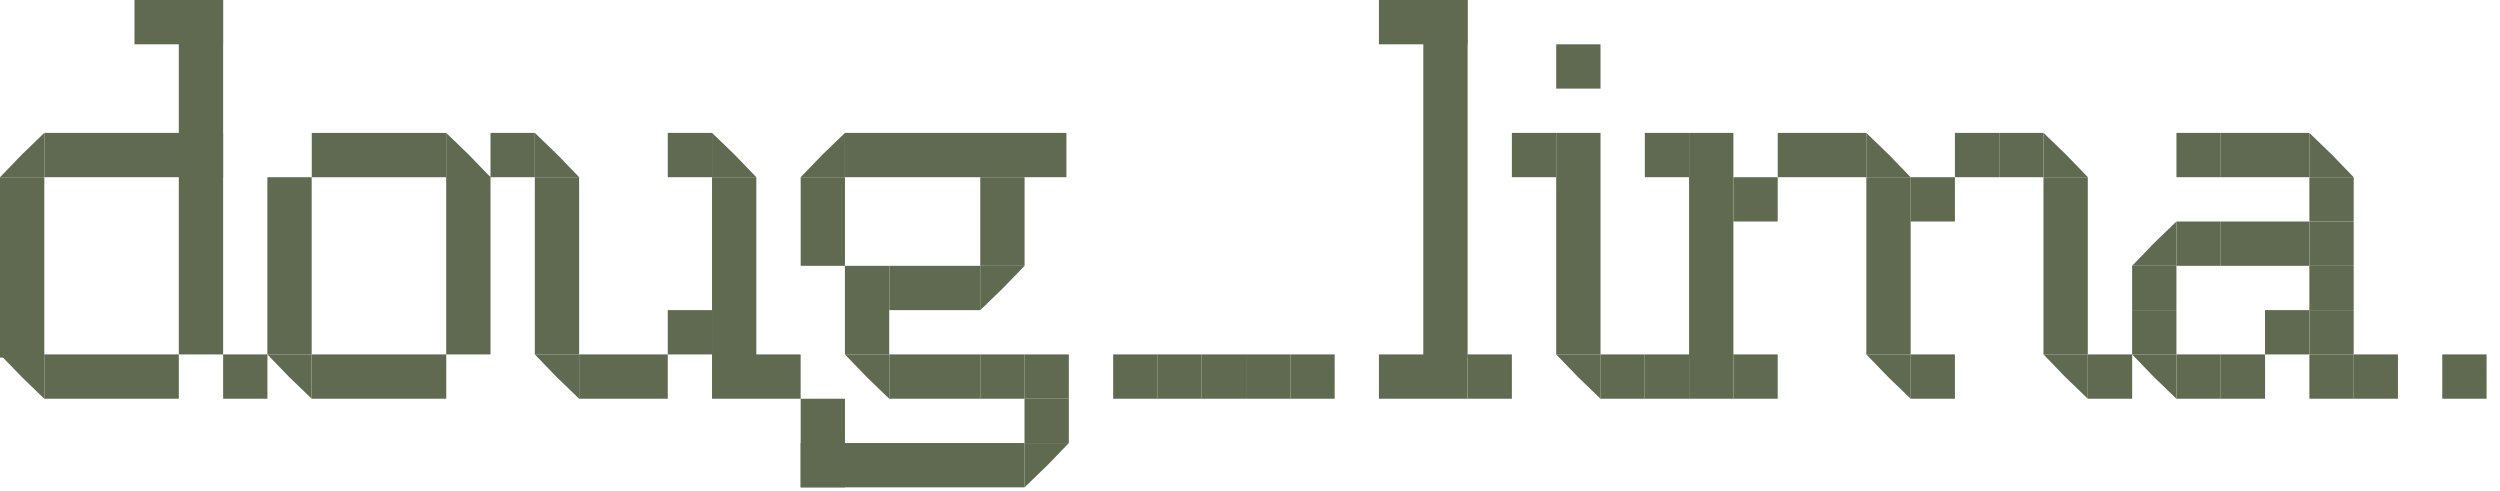
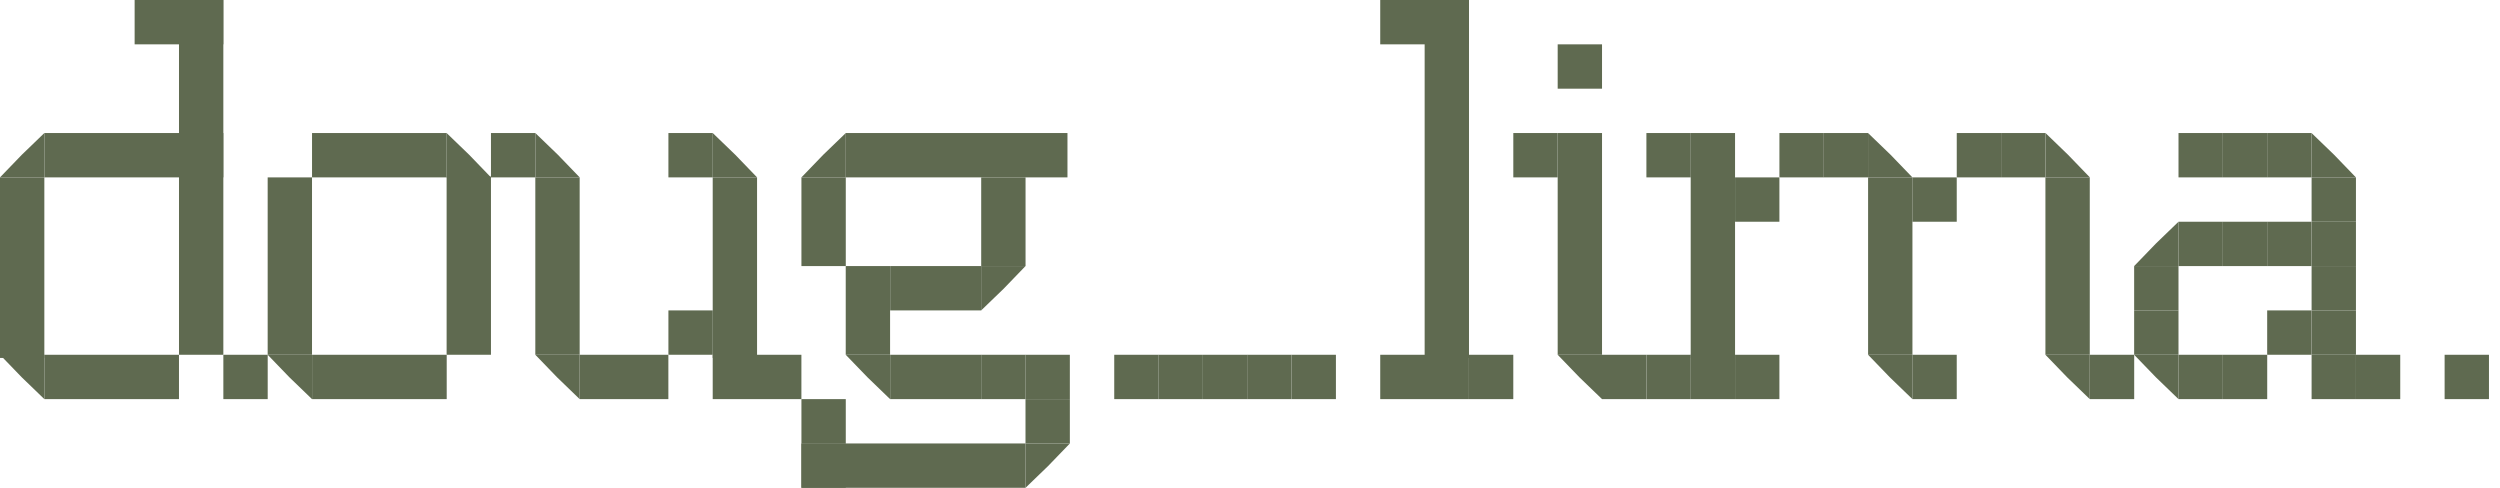
- <svg xmlns="http://www.w3.org/2000/svg" width="158" height="31" viewBox="0 0 158 31" fill="none">
-   <rect x="50.602" y="28" width="14.15" height="2.8" fill="#5F6A50" />
-   <rect x="16.898" y="11.2" width="2.8" height="11.2" fill="#5F6A50" />
-   <rect x="50.602" y="11.2" width="2.8" height="5.6" fill="#5F6A50" />
-   <rect x="53.398" y="16.8" width="2.8" height="5.6" fill="#5F6A50" />
-   <rect x="33.801" y="11.2" width="2.8" height="11.2" fill="#5F6A50" />
-   <rect x="61.953" y="22.399" width="2.8" height="2.8" fill="#5F6A50" />
-   <rect x="64.75" y="22.399" width="2.8" height="2.8" fill="#5F6A50" />
-   <rect x="64.75" y="25.2" width="2.8" height="2.8" fill="#5F6A50" />
-   <rect x="45" y="11.2" width="2.8" height="11.4" fill="#5F6A50" />
-   <rect x="31" y="22.399" width="2.8" height="11.25" transform="rotate(180 31 22.3994)" fill="#5F6A50" />
-   <rect x="42.203" y="19.6" width="2.8" height="2.8" fill="#5F6A50" />
-   <rect x="70.352" y="22.399" width="2.8" height="2.8" fill="#5F6A50" />
-   <rect x="73.148" y="22.399" width="2.8" height="2.8" fill="#5F6A50" />
-   <rect x="75.953" y="22.399" width="2.8" height="2.8" fill="#5F6A50" />
-   <rect x="78.75" y="22.399" width="2.8" height="2.8" fill="#5F6A50" />
-   <rect x="81.551" y="22.399" width="2.8" height="2.8" fill="#5F6A50" />
-   <rect x="87.148" y="22.399" width="5.6" height="2.8" fill="#5F6A50" />
-   <rect x="50.602" y="25.2" width="2.8" height="2.8" fill="#5F6A50" />
-   <rect x="14.102" y="22.399" width="2.8" height="2.8" fill="#5F6A50" />
-   <rect x="50.602" y="28" width="2.8" height="2.8" fill="#5F6A50" />
-   <path d="M51.977 9.774L53.402 8.399V11.199H50.602L51.977 9.774Z" fill="#5F6A50" />
-   <path d="M63.375 18.225L61.95 19.6V16.8H64.75L63.375 18.225Z" fill="#5F6A50" />
-   <path d="M66.176 29.425L64.751 30.8V28H67.551L66.176 29.425Z" fill="#5F6A50" />
-   <path d="M54.773 23.825L56.198 25.2V22.4H53.398L54.773 23.825Z" fill="#5F6A50" />
-   <rect x="45" y="22.399" width="5.6" height="2.8" fill="#5F6A50" />
-   <rect x="31" y="8.399" width="2.8" height="2.8" fill="#5F6A50" />
-   <rect x="42.203" y="8.399" width="2.8" height="2.8" fill="#5F6A50" />
-   <path d="M18.273 23.825L19.698 25.2V22.4H16.898L18.273 23.825Z" fill="#5F6A50" />
-   <path d="M35.176 23.825L36.601 25.2V22.4H33.801L35.176 23.825Z" fill="#5F6A50" />
-   <path d="M99.727 23.825L101.152 25.2V22.4H98.352L99.727 23.825Z" fill="#5F6A50" />
-   <path d="M35.227 9.774L33.802 8.399V11.199H36.602L35.227 9.774Z" fill="#5F6A50" />
-   <path d="M46.426 9.774L45.001 8.399V11.199H47.801L46.426 9.774Z" fill="#5F6A50" />
-   <path d="M119.375 9.774L117.95 8.399V11.199H120.75L119.375 9.774Z" fill="#5F6A50" />
-   <path d="M119.328 23.825L120.753 25.2V22.4H117.953L119.328 23.825Z" fill="#5F6A50" />
-   <path d="M130.578 9.774L129.153 8.399V11.199H131.953L130.578 9.774Z" fill="#5F6A50" />
-   <path d="M130.523 23.825L131.948 25.2V22.4H129.148L130.523 23.825Z" fill="#5F6A50" />
-   <path d="M136.125 23.825L137.55 25.2V22.4H134.75L136.125 23.825Z" fill="#5F6A50" />
-   <path d="M136.125 15.375L137.55 14V16.8H134.75L136.125 15.375Z" fill="#5F6A50" />
-   <path d="M147.375 9.774L145.95 8.399V11.199H148.75L147.375 9.774Z" fill="#5F6A50" />
-   <path d="M29.625 9.774L28.2 8.399V11.199H31L29.625 9.774Z" fill="#5F6A50" />
-   <rect x="19.703" y="22.399" width="8.5" height="2.8" fill="#5F6A50" />
-   <rect x="36.602" y="22.399" width="5.6" height="2.8" fill="#5F6A50" />
-   <rect x="28.203" y="11.2" width="8.5" height="2.8" transform="rotate(180 28.2031 11.2002)" fill="#5F6A50" />
-   <rect x="87.148" width="5.6" height="2.8" fill="#5F6A50" />
-   <rect x="8.5" width="5.6" height="2.8" fill="#5F6A50" />
-   <rect x="92.75" y="22.399" width="2.8" height="2.8" fill="#5F6A50" />
-   <rect y="11.2" width="2.8" height="11.4" fill="#5F6A50" />
-   <rect x="101.148" y="22.399" width="2.8" height="2.8" fill="#5F6A50" />
-   <rect x="103.953" y="22.399" width="2.8" height="2.8" fill="#5F6A50" />
-   <rect x="106.75" y="22.399" width="2.8" height="2.8" fill="#5F6A50" />
-   <rect x="109.551" y="11.2" width="2.8" height="2.8" fill="#5F6A50" />
-   <rect x="120.75" y="11.2" width="2.8" height="2.8" fill="#5F6A50" />
-   <rect x="112.352" y="8.399" width="2.8" height="2.8" fill="#5F6A50" />
-   <rect x="115.148" y="8.399" width="2.8" height="2.8" fill="#5F6A50" />
-   <rect x="120.75" y="22.399" width="2.8" height="2.8" fill="#5F6A50" />
-   <rect x="109.551" y="22.399" width="2.8" height="2.8" fill="#5F6A50" />
-   <rect x="98.352" y="2.8" width="2.8" height="2.8" fill="#5F6A50" />
-   <rect x="103.953" y="8.399" width="2.8" height="2.8" fill="#5F6A50" />
-   <rect x="95.551" y="8.399" width="2.8" height="2.8" fill="#5F6A50" />
-   <rect x="123.551" y="8.399" width="2.8" height="2.8" fill="#5F6A50" />
-   <rect x="131.953" y="22.399" width="2.8" height="2.8" fill="#5F6A50" />
-   <rect x="126.352" y="8.399" width="2.8" height="2.8" fill="#5F6A50" />
-   <rect x="137.551" y="22.399" width="2.8" height="2.8" fill="#5F6A50" />
-   <rect x="137.551" y="14" width="2.8" height="2.8" fill="#5F6A50" />
-   <rect x="137.551" y="8.399" width="2.8" height="2.8" fill="#5F6A50" />
-   <rect x="140.352" y="22.399" width="2.8" height="2.8" fill="#5F6A50" />
-   <rect x="143.148" y="19.6" width="2.8" height="2.8" fill="#5F6A50" />
-   <rect x="145.953" y="11.2" width="2.8" height="2.8" fill="#5F6A50" />
-   <rect x="145.953" y="14" width="2.8" height="2.8" fill="#5F6A50" />
-   <rect x="145.953" y="16.8" width="2.8" height="2.8" fill="#5F6A50" />
-   <rect x="145.953" y="19.6" width="2.8" height="2.8" fill="#5F6A50" />
-   <rect x="145.953" y="22.399" width="2.8" height="2.8" fill="#5F6A50" />
-   <rect x="140.352" y="14" width="2.8" height="2.8" fill="#5F6A50" />
-   <rect x="143.148" y="14" width="2.8" height="2.8" fill="#5F6A50" />
-   <rect x="148.75" y="22.399" width="2.8" height="2.8" fill="#5F6A50" />
-   <rect x="154.352" y="22.399" width="2.8" height="2.8" fill="#5F6A50" />
-   <rect x="140.352" y="8.399" width="2.8" height="2.8" fill="#5F6A50" />
-   <rect x="143.148" y="8.399" width="2.8" height="2.8" fill="#5F6A50" />
-   <rect x="134.75" y="19.6" width="2.8" height="2.8" fill="#5F6A50" />
-   <rect x="134.75" y="16.8" width="2.8" height="2.8" fill="#5F6A50" />
-   <path d="M1.375 9.774L2.8 8.399V11.199H0L1.375 9.774Z" fill="#5F6A50" />
-   <path d="M1.375 23.825L2.8 25.2V22.4H0L1.375 23.825Z" fill="#5F6A50" />
-   <rect x="117.953" y="11.2" width="2.8" height="11.2" fill="#5F6A50" />
-   <rect x="89.953" width="2.8" height="22.6" fill="#5F6A50" />
-   <rect x="98.352" y="8.399" width="2.8" height="14" fill="#5F6A50" />
-   <rect x="2.801" y="8.399" width="11.3" height="2.8" fill="#5F6A50" />
-   <rect x="2.801" y="22.399" width="8.5" height="2.8" fill="#5F6A50" />
-   <rect x="129.148" y="11.2" width="2.8" height="11.2" fill="#5F6A50" />
-   <rect x="106.75" y="8.399" width="2.8" height="14.2" fill="#5F6A50" />
-   <rect x="11.301" width="2.8" height="22.4" fill="#5F6A50" />
-   <rect x="61.953" y="11.2" width="2.8" height="5.6" fill="#5F6A50" />
-   <rect x="53.398" y="8.399" width="14" height="2.8" fill="#5F6A50" />
-   <rect x="56.203" y="16.8" width="5.75" height="2.8" fill="#5F6A50" />
-   <rect x="56.203" y="22.399" width="5.75" height="2.8" fill="#5F6A50" />
+ <svg xmlns="http://www.w3.org/2000/svg" width="164" height="32" viewBox="0 0 164 32" fill="none">
+   <rect x="52.574" y="29.091" width="14.701" height="2.909" fill="#5F6A50" />
+   <rect x="17.559" y="11.637" width="2.909" height="11.636" fill="#5F6A50" />
+   <rect x="52.574" y="11.637" width="2.909" height="5.818" fill="#5F6A50" />
+   <rect x="55.48" y="17.454" width="2.909" height="5.818" fill="#5F6A50" />
+   <rect x="35.117" y="11.637" width="2.909" height="11.636" fill="#5F6A50" />
+   <rect x="64.367" y="23.273" width="2.909" height="2.909" fill="#5F6A50" />
+   <rect x="67.273" y="23.273" width="2.909" height="2.909" fill="#5F6A50" />
+   <rect x="67.273" y="26.182" width="2.909" height="2.909" fill="#5F6A50" />
+   <rect x="46.754" y="11.637" width="2.909" height="11.844" fill="#5F6A50" />
+   <rect x="32.207" y="23.273" width="2.909" height="11.688" transform="rotate(180 32.207 23.2725)" fill="#5F6A50" />
+   <rect x="43.848" y="20.363" width="2.909" height="2.909" fill="#5F6A50" />
+   <rect x="73.094" y="23.273" width="2.909" height="2.909" fill="#5F6A50" />
+   <rect x="76" y="23.273" width="2.909" height="2.909" fill="#5F6A50" />
+   <rect x="78.914" y="23.273" width="2.909" height="2.909" fill="#5F6A50" />
+   <rect x="81.816" y="23.273" width="2.909" height="2.909" fill="#5F6A50" />
+   <rect x="84.727" y="23.273" width="2.909" height="2.909" fill="#5F6A50" />
+   <rect x="90.543" y="23.273" width="5.818" height="2.909" fill="#5F6A50" />
+   <rect x="52.574" y="26.182" width="2.909" height="2.909" fill="#5F6A50" />
+   <rect x="14.652" y="23.273" width="2.909" height="2.909" fill="#5F6A50" />
+   <rect x="52.574" y="29.091" width="2.909" height="2.909" fill="#5F6A50" />
+   <path d="M54.003 10.155L55.483 8.727V11.636H52.574L54.003 10.155Z" fill="#5F6A50" />
+   <path d="M65.845 18.935L64.364 20.363V17.454H67.273L65.845 18.935Z" fill="#5F6A50" />
+   <path d="M68.755 30.571L67.275 32V29.091H70.184L68.755 30.571Z" fill="#5F6A50" />
+   <path d="M56.909 24.753L58.39 26.182V23.273H55.48L56.909 24.753Z" fill="#5F6A50" />
+   <rect x="46.754" y="23.273" width="5.818" height="2.909" fill="#5F6A50" />
+   <rect x="32.207" y="8.727" width="2.909" height="2.909" fill="#5F6A50" />
+   <rect x="43.848" y="8.727" width="2.909" height="2.909" fill="#5F6A50" />
+   <path d="M18.987 24.753L20.468 26.182V23.273H17.559L18.987 24.753Z" fill="#5F6A50" />
+   <path d="M36.546 24.753L38.026 26.182V23.273H35.117L36.546 24.753Z" fill="#5F6A50" />
+   <path d="M103.612 24.753L105.093 26.182V23.273H102.184L103.612 24.753Z" fill="#5F6A50" />
+   <path d="M36.599 10.155L35.118 8.727V11.636H38.027L36.599 10.155Z" fill="#5F6A50" />
+   <path d="M48.236 10.155L46.755 8.727V11.636H49.664L48.236 10.155Z" fill="#5F6A50" />
+   <path d="M124.025 10.155L122.544 8.727V11.636H125.453L124.025 10.155Z" fill="#5F6A50" />
+   <path d="M123.975 24.753L125.456 26.182V23.273H122.547L123.975 24.753Z" fill="#5F6A50" />
+   <path d="M135.665 10.155L134.185 8.727V11.636H137.094L135.665 10.155Z" fill="#5F6A50" />
+   <path d="M135.608 24.753L137.089 26.182V23.273H134.18L135.608 24.753Z" fill="#5F6A50" />
+   <path d="M141.429 24.753L142.909 26.182V23.273H140L141.429 24.753Z" fill="#5F6A50" />
+   <path d="M141.429 15.975L142.909 14.546V17.455H140L141.429 15.975Z" fill="#5F6A50" />
+   <path d="M153.118 10.155L151.638 8.727V11.636H154.547L153.118 10.155Z" fill="#5F6A50" />
+   <path d="M30.779 10.155L29.298 8.727V11.636H32.207L30.779 10.155Z" fill="#5F6A50" />
+   <rect x="20.473" y="23.273" width="8.831" height="2.909" fill="#5F6A50" />
+   <rect x="38.027" y="23.273" width="5.818" height="2.909" fill="#5F6A50" />
+   <rect x="29.301" y="11.637" width="8.831" height="2.909" transform="rotate(180 29.3008 11.6367)" fill="#5F6A50" />
+   <rect x="90.543" width="5.818" height="2.909" fill="#5F6A50" />
+   <rect x="8.832" width="5.818" height="2.909" fill="#5F6A50" />
+   <rect x="96.363" y="23.273" width="2.909" height="2.909" fill="#5F6A50" />
+   <rect y="11.637" width="2.909" height="11.844" fill="#5F6A50" />
+   <rect x="105.09" y="23.273" width="2.909" height="2.909" fill="#5F6A50" />
+   <rect x="108.004" y="23.273" width="2.909" height="2.909" fill="#5F6A50" />
+   <rect x="110.91" y="23.273" width="2.909" height="2.909" fill="#5F6A50" />
+   <rect x="113.82" y="11.637" width="2.909" height="2.909" fill="#5F6A50" />
+   <rect x="125.453" y="11.637" width="2.909" height="2.909" fill="#5F6A50" />
+   <rect x="116.73" y="8.727" width="2.909" height="2.909" fill="#5F6A50" />
+   <rect x="119.633" y="8.727" width="2.909" height="2.909" fill="#5F6A50" />
+   <rect x="125.453" y="23.273" width="2.909" height="2.909" fill="#5F6A50" />
+   <rect x="113.82" y="23.273" width="2.909" height="2.909" fill="#5F6A50" />
+   <rect x="102.184" y="2.909" width="2.909" height="2.909" fill="#5F6A50" />
+   <rect x="108.004" y="8.727" width="2.909" height="2.909" fill="#5F6A50" />
+   <rect x="99.273" y="8.727" width="2.909" height="2.909" fill="#5F6A50" />
+   <rect x="128.363" y="8.727" width="2.909" height="2.909" fill="#5F6A50" />
+   <rect x="137.094" y="23.273" width="2.909" height="2.909" fill="#5F6A50" />
+   <rect x="131.273" y="8.727" width="2.909" height="2.909" fill="#5F6A50" />
+   <rect x="142.91" y="23.273" width="2.909" height="2.909" fill="#5F6A50" />
+   <rect x="142.91" y="14.546" width="2.909" height="2.909" fill="#5F6A50" />
+   <rect x="142.91" y="8.727" width="2.909" height="2.909" fill="#5F6A50" />
+   <rect x="145.82" y="23.273" width="2.909" height="2.909" fill="#5F6A50" />
+   <rect x="148.727" y="20.363" width="2.909" height="2.909" fill="#5F6A50" />
+   <rect x="151.641" y="11.637" width="2.909" height="2.909" fill="#5F6A50" />
+   <rect x="151.641" y="14.546" width="2.909" height="2.909" fill="#5F6A50" />
+   <rect x="151.641" y="17.454" width="2.909" height="2.909" fill="#5F6A50" />
+   <rect x="151.641" y="20.363" width="2.909" height="2.909" fill="#5F6A50" />
+   <rect x="151.641" y="23.273" width="2.909" height="2.909" fill="#5F6A50" />
+   <rect x="145.82" y="14.546" width="2.909" height="2.909" fill="#5F6A50" />
+   <rect x="148.727" y="14.546" width="2.909" height="2.909" fill="#5F6A50" />
+   <rect x="154.547" y="23.273" width="2.909" height="2.909" fill="#5F6A50" />
+   <rect x="160.367" y="23.273" width="2.909" height="2.909" fill="#5F6A50" />
+   <rect x="145.82" y="8.727" width="2.909" height="2.909" fill="#5F6A50" />
+   <rect x="148.727" y="8.727" width="2.909" height="2.909" fill="#5F6A50" />
+   <rect x="140" y="20.363" width="2.909" height="2.909" fill="#5F6A50" />
+   <rect x="140" y="17.454" width="2.909" height="2.909" fill="#5F6A50" />
+   <path d="M1.429 10.155L2.909 8.727V11.636H0L1.429 10.155Z" fill="#5F6A50" />
+   <path d="M1.429 24.753L2.909 26.182V23.273H0L1.429 24.753Z" fill="#5F6A50" />
+   <rect x="122.547" y="11.637" width="2.909" height="11.636" fill="#5F6A50" />
+   <rect x="93.457" width="2.909" height="23.48" fill="#5F6A50" />
+   <rect x="102.184" y="8.727" width="2.909" height="14.546" fill="#5F6A50" />
+   <rect x="2.91" y="8.727" width="11.74" height="2.909" fill="#5F6A50" />
+   <rect x="2.91" y="23.273" width="8.831" height="2.909" fill="#5F6A50" />
+   <rect x="134.18" y="11.637" width="2.909" height="11.636" fill="#5F6A50" />
+   <rect x="110.91" y="8.727" width="2.909" height="14.753" fill="#5F6A50" />
+   <rect x="11.742" width="2.909" height="23.273" fill="#5F6A50" />
+   <rect x="64.367" y="11.637" width="2.909" height="5.818" fill="#5F6A50" />
+   <rect x="55.48" y="8.727" width="14.546" height="2.909" fill="#5F6A50" />
+   <rect x="58.395" y="17.454" width="5.974" height="2.909" fill="#5F6A50" />
+   <rect x="58.395" y="23.273" width="5.974" height="2.909" fill="#5F6A50" />
</svg>
